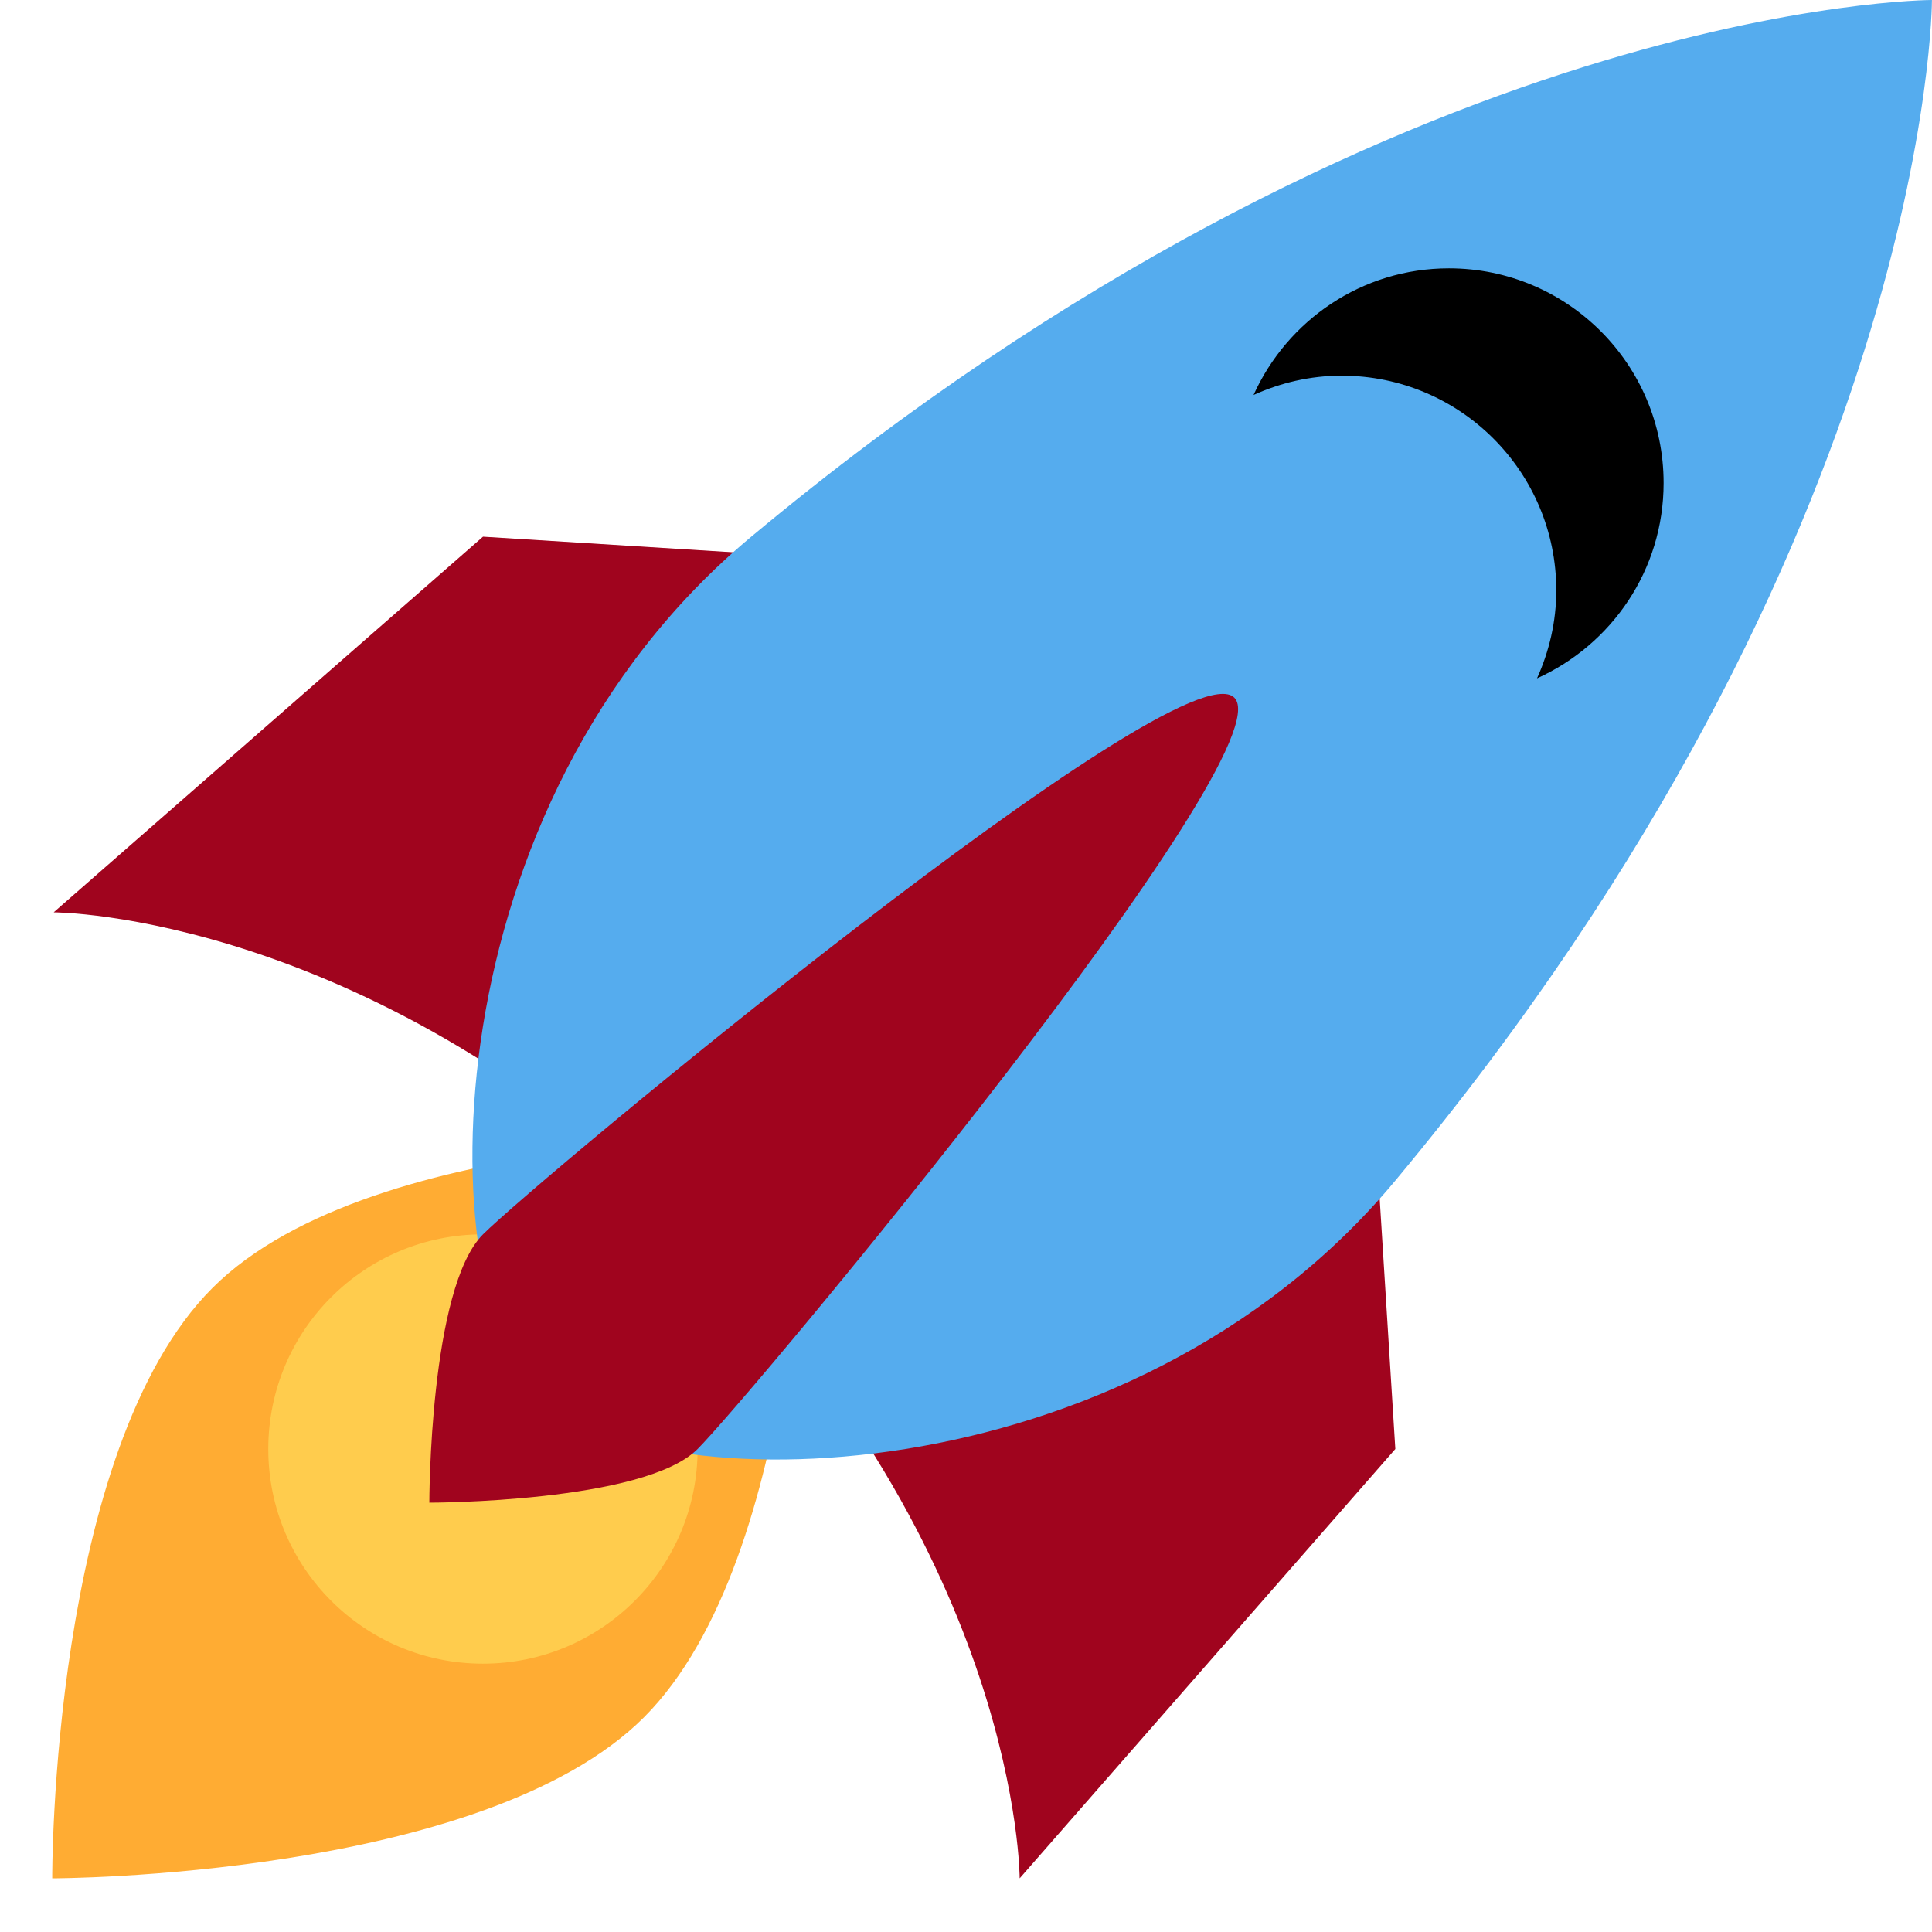
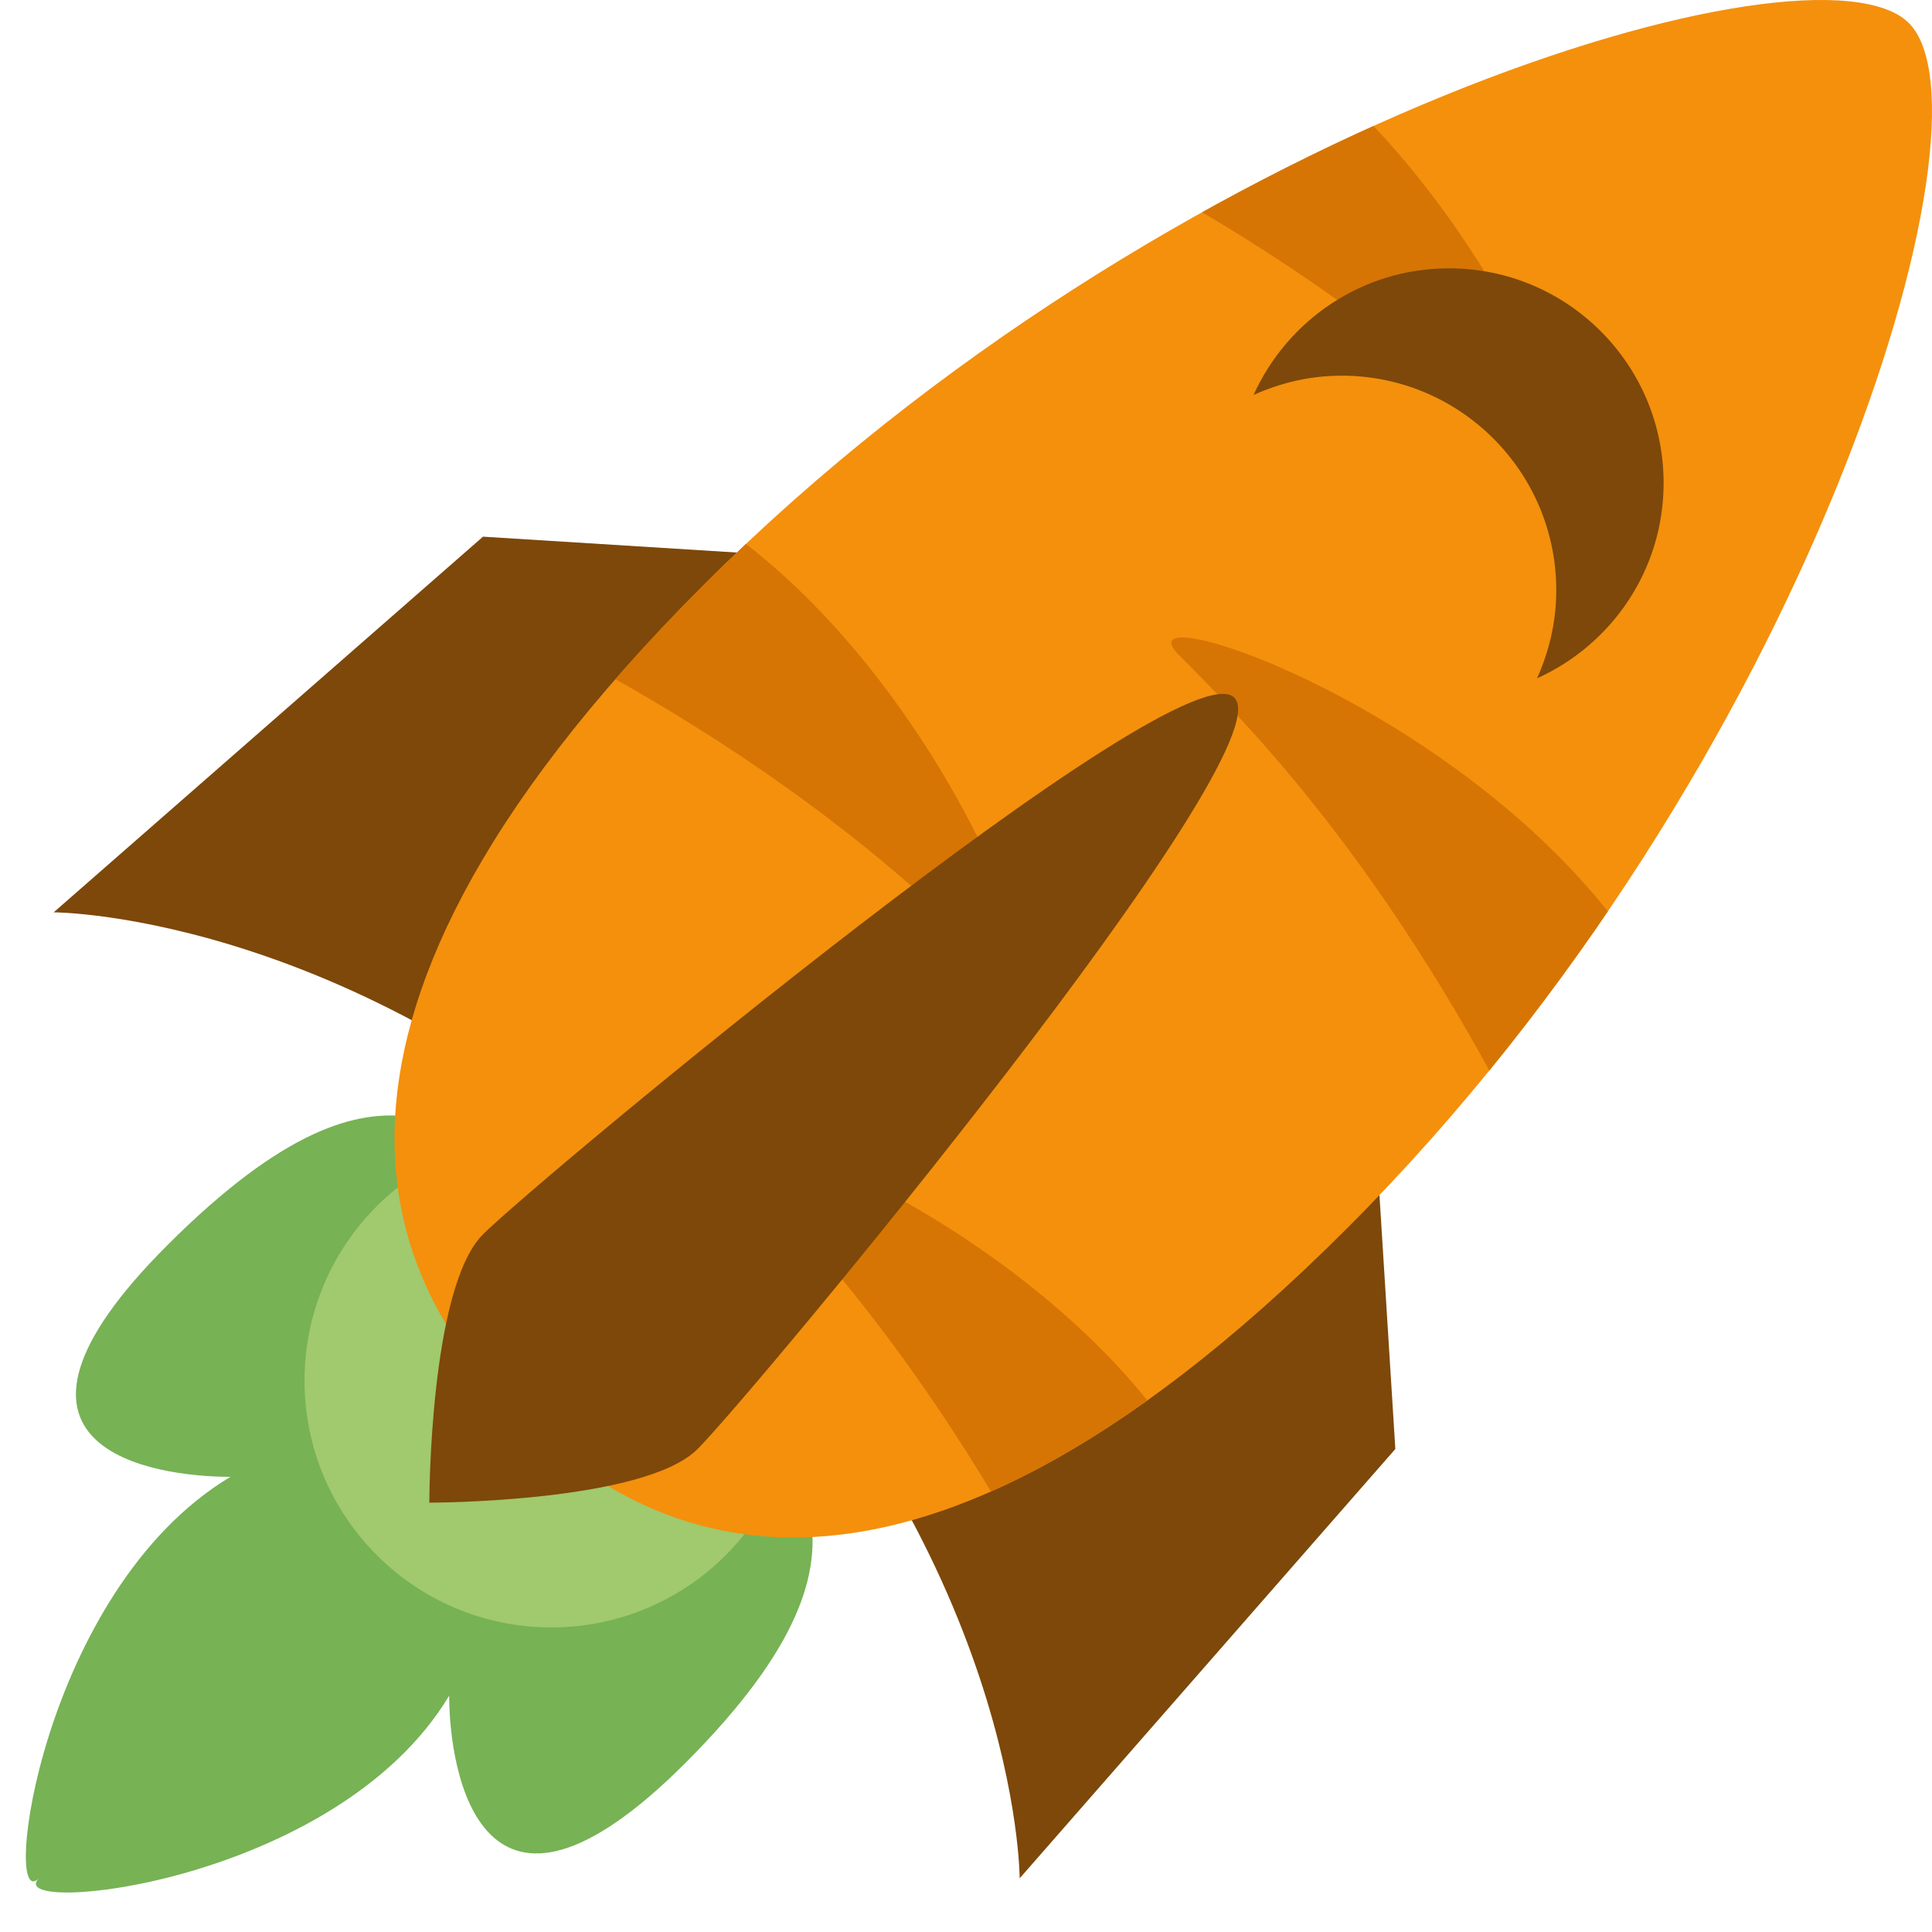
- <svg xmlns="http://www.w3.org/2000/svg" viewBox="0 0 36 36">
-   <path fill="#A0041E" d="M1 17l8-7 16 1 1 16-7 8s.001-5.999-6-12-12-6-12-6z" />
-   <path fill="#FFAC33" d="M.973 35s-.036-7.979 2.985-11S15 21.187 15 21.187 14.999 29 11.999 32c-3 3-11.026 3-11.026 3z" />
-   <circle fill="#FFCC4D" cx="8.999" cy="27" r="4" />
-   <path fill="#55ACEE" d="M35.999 0s-10 0-22 10c-6 5-6 14-4 16s11 2 16-4c10-12 10-22 10-22z" />
-   <path d="M26.999 5c-1.623 0-3.013.971-3.641 2.36.502-.227 1.055-.36 1.641-.36 2.209 0 4 1.791 4 4 0 .586-.133 1.139-.359 1.64 1.389-.627 2.359-2.017 2.359-3.64 0-2.209-1.791-4-4-4z" />
-   <path fill="#A0041E" d="M8 28s0-4 1-5 13.001-10.999 14-10-9.001 13-10.001 14S8 28 8 28z" />
+ <svg xmlns="http://www.w3.org/2000/svg" viewBox="0 0 36 36" version="1.1" xml:space="preserve" style="fill-rule:evenodd;clip-rule:evenodd;stroke-linejoin:round;stroke-miterlimit:2;">
+   <g transform="matrix(1,0,0,1,-0.0994085,0.100443)">
+     <g transform="matrix(-1,-1.22465e-16,1.22465e-16,-1,36.3504,35.4893)">
+       <path d="M31.958,8.071C35.493,5.949 36.234,-0.117 35.527,0.59C36.234,-0.117 30.002,0.458 27.881,3.994C27.881,2.58 27.292,-1.073 23.484,2.735C19.156,7.063 22.069,8.392 22.069,9.806C22.069,11.22 24.898,11.22 24.898,11.22C24.898,11.22 24.773,13.924 26.188,13.924C27.602,13.924 28.816,16.704 33.134,12.386C36.942,8.578 33.372,8.071 31.958,8.071Z" style="fill:rgb(119,178,85);fill-rule:nonzero;" />
+     </g>
+     <g transform="matrix(1.14956,0,0,1.14956,0.0270803,-5.41226)">
+       <circle cx="8.999" cy="27" r="4" style="fill:rgb(161,201,109);" />
+     </g>
+     <g transform="matrix(1,0,0,1,0.0994085,-0.100443)">
+       <path d="M1,17L9,10L25,11L26,27L19,35C19,35 19.001,29.001 13,23C6.999,16.999 1,17 1,17Z" style="fill:rgb(125,72,10);fill-rule:nonzero;" />
+     </g>
+     <g transform="matrix(-0.990876,1.21347e-16,-1.21347e-16,-0.990876,36.1664,34.9185)">
+       <path d="M23.168,24.34C14.482,33.026 2.27,36.675 0.502,34.907C-1.266,33.139 2.384,20.927 11.069,12.241C19.755,3.555 24.519,6.598 26.665,8.744C28.812,10.891 31.854,15.654 23.168,24.34Z" style="fill:rgb(244,144,12);fill-rule:nonzero;" />
+       <clipPath id="_clip1">
+         <path d="M23.168,24.34C14.482,33.026 2.27,36.675 0.502,34.907C-1.266,33.139 2.384,20.927 11.069,12.241C19.755,3.555 24.519,6.598 26.665,8.744C28.812,10.891 31.854,15.654 23.168,24.34Z" clip-rule="nonzero" />
+       </clipPath>
+       <g clip-path="url(#_clip1)">
+         <g transform="matrix(1.14861,0,0,1.14861,-2.30321,-2.97665)">
+           <path d="M21.875,14.56C20.903,13.588 19.105,11.775 17.183,8.454C16.43,8.946 15.629,9.545 14.774,10.262C17.577,13.875 22.895,15.579 21.875,14.56ZM14.39,22.632C13.349,21.591 11.36,19.582 9.285,15.786C8.598,16.618 7.936,17.479 7.305,18.356C10.112,21.953 15.406,23.648 14.39,22.632ZM23.691,22.281C20.11,20.273 18.201,18.371 17.189,17.36C16.169,16.338 17.881,21.675 21.506,24.474C21.817,24.184 23.292,22.707 23.691,22.281ZM11.508,31.605C12.403,31.113 13.312,30.58 14.223,30.008C10.95,28.103 9.154,26.325 8.189,25.36C7.267,24.437 8.575,28.707 11.508,31.605Z" style="fill:rgb(214,117,3);fill-rule:nonzero;" />
+         </g>
+       </g>
+     </g>
+     <g transform="matrix(1,0,0,1,0.0994085,-0.100443)">
+       <path d="M26.999,5C25.376,5 23.986,5.971 23.358,7.36C23.86,7.133 24.413,7 24.999,7C27.208,7 28.999,8.791 28.999,11C28.999,11.586 28.866,12.139 28.64,12.64C30.029,12.013 30.999,10.623 30.999,9C30.999,6.791 29.208,5 26.999,5Z" style="fill:rgb(125,72,10);fill-rule:nonzero;" />
+     </g>
+     <g transform="matrix(1,0,0,1,0.0994085,-0.100443)">
+       <path d="M8,28C8,28 8,24 9,23C10,22 22.001,12.001 23,13C23.999,13.999 13.999,26 12.999,27C11.999,28 8,28 8,28Z" style="fill:rgb(125,72,10);fill-rule:nonzero;" />
+     </g>
+   </g>
</svg>
